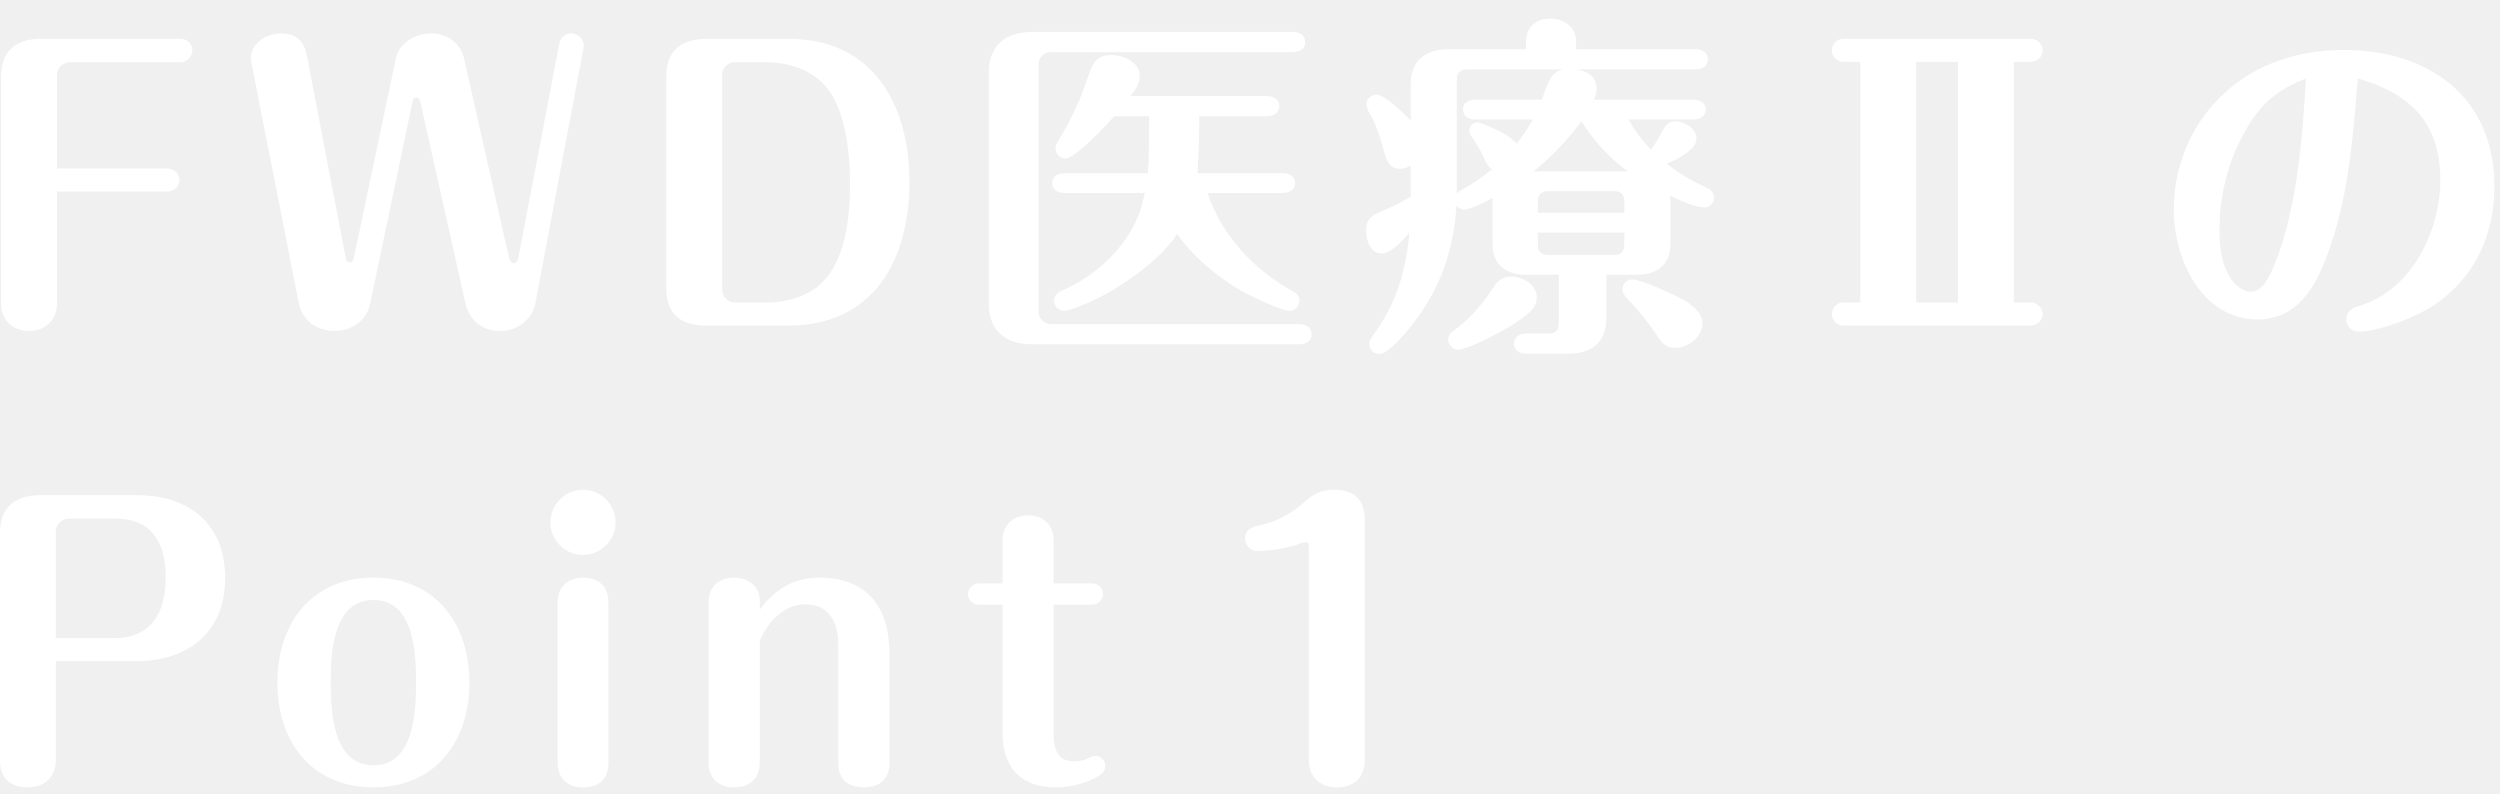
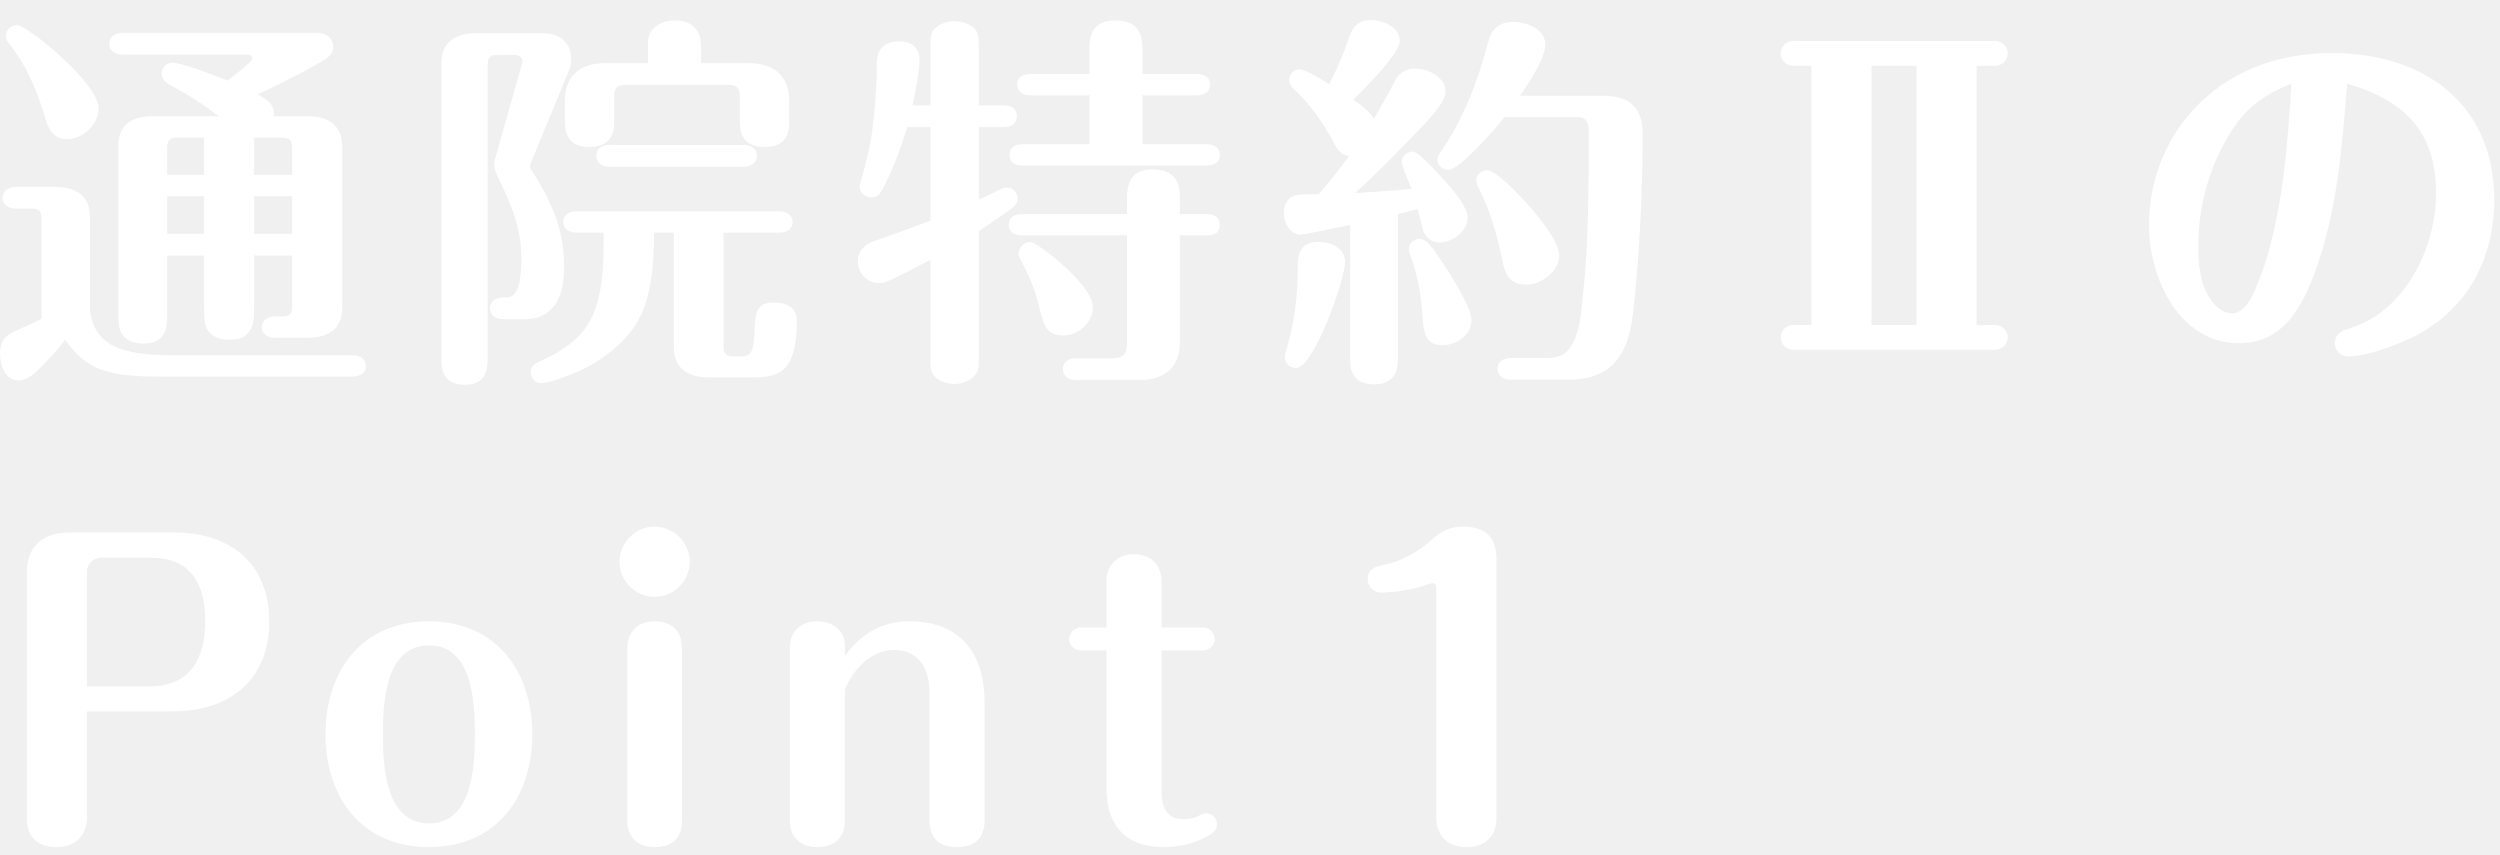
- <svg xmlns="http://www.w3.org/2000/svg" width="126" height="40" viewBox="0 0 126 40" fill="none">
-   <path d="M68.782 26.208V38.319C68.782 39.045 68.382 39.68 67.384 39.68C66.44 39.68 65.968 39.081 65.968 38.319V27.588C65.968 27.479 65.968 27.334 65.822 27.334C65.786 27.334 65.695 27.334 65.441 27.425C65.005 27.588 64.079 27.77 63.371 27.77C63.026 27.77 62.754 27.479 62.754 27.134C62.754 26.698 63.099 26.553 63.462 26.48C64.334 26.317 65.114 25.863 65.768 25.282C66.222 24.883 66.603 24.683 67.221 24.683C68.237 24.683 68.782 25.155 68.782 26.208Z" fill="white" />
-   <path d="M53.106 30.475V37.066C53.106 37.756 53.324 38.373 54.123 38.373C54.45 38.373 54.704 38.3 54.94 38.173C55.067 38.101 55.14 38.101 55.213 38.101C55.485 38.101 55.703 38.337 55.703 38.609C55.703 38.863 55.539 39.009 55.322 39.136C54.686 39.499 53.96 39.68 53.197 39.68C51.436 39.68 50.528 38.664 50.528 36.939V30.475H49.33C49.039 30.475 48.785 30.239 48.785 29.948C48.785 29.64 49.039 29.404 49.33 29.404H50.528V27.225C50.528 26.535 51 25.972 51.817 25.972C52.634 25.972 53.106 26.517 53.106 27.225V29.404H55.049C55.34 29.404 55.594 29.64 55.594 29.948C55.594 30.239 55.34 30.475 55.049 30.475H53.106Z" fill="white" />
-   <path d="M38.29 30.729C39.053 29.694 40.015 29.113 41.304 29.113C43.719 29.113 44.827 30.638 44.827 32.926V38.428C44.827 39.136 44.482 39.68 43.538 39.68C42.575 39.68 42.248 39.136 42.248 38.428V32.472C42.248 31.383 41.794 30.457 40.596 30.457C39.507 30.457 38.672 31.365 38.29 32.309V38.428C38.29 39.208 37.818 39.68 37.001 39.68C36.202 39.68 35.712 39.208 35.712 38.428V30.348C35.712 29.64 36.166 29.113 37.001 29.113C37.673 29.113 38.29 29.531 38.29 30.239V30.729Z" fill="white" />
-   <path d="M29.375 24.683C30.283 24.683 31.028 25.427 31.028 26.335C31.028 27.225 30.283 27.969 29.375 27.969C28.486 27.969 27.741 27.225 27.741 26.335C27.741 25.427 28.486 24.683 29.375 24.683ZM30.665 30.366V38.428C30.665 39.118 30.356 39.68 29.375 39.68C28.504 39.68 28.104 39.136 28.104 38.428V30.366C28.104 29.658 28.558 29.113 29.375 29.113C30.156 29.113 30.665 29.549 30.665 30.366Z" fill="white" />
-   <path d="M18.828 29.113C21.951 29.113 23.658 31.437 23.658 34.397C23.658 37.374 21.951 39.68 18.828 39.68C15.687 39.68 13.98 37.374 13.98 34.397C13.98 31.437 15.687 29.113 18.828 29.113ZM18.828 30.239C16.777 30.239 16.668 32.908 16.668 34.397C16.668 35.886 16.777 38.573 18.828 38.573C20.862 38.573 20.971 35.886 20.971 34.397C20.971 32.908 20.862 30.239 18.828 30.239Z" fill="white" />
-   <path d="M2.814 33.325V38.319C2.814 39.063 2.342 39.68 1.398 39.68C0.381 39.68 0 39.081 0 38.319V26.862C0 25.554 0.781 24.955 2.034 24.955H6.881C9.514 24.955 11.348 26.39 11.348 29.131C11.348 31.873 9.478 33.325 6.845 33.325H2.814ZM2.814 32.163H5.738C7.662 32.163 8.352 30.838 8.352 29.095C8.352 27.37 7.68 26.135 5.792 26.135H3.468C3.123 26.135 2.814 26.444 2.814 26.771V32.163Z" fill="white" />
-   <path d="M118.835 3.952C118.599 6.767 118.399 9.599 117.491 12.287C116.892 14.084 116.002 16.099 113.787 16.099C110.937 16.099 109.557 13.013 109.557 10.562C109.557 8.619 110.265 6.694 111.554 5.26C113.242 3.353 115.621 2.518 118.109 2.518C122.394 2.518 125.716 4.86 125.716 9.4C125.716 12.123 124.482 14.465 122.03 15.754C121.232 16.154 119.779 16.717 118.871 16.717C118.544 16.717 118.254 16.444 118.254 16.099C118.254 15.736 118.508 15.537 118.817 15.446C119.761 15.173 120.542 14.665 121.195 13.939C122.357 12.631 122.993 10.798 122.993 9.073C122.993 6.186 121.504 4.733 118.835 3.952ZM116.22 3.952C115.004 4.443 114.15 5.024 113.442 6.131C112.407 7.729 111.863 9.654 111.863 11.542C111.863 12.359 111.935 13.231 112.371 13.939C112.589 14.32 112.988 14.701 113.46 14.701C114.187 14.701 114.622 13.448 115.022 12.268C115.839 9.581 116.057 6.749 116.22 3.952Z" fill="white" />
-   <path d="M101.494 3.117V15.246H102.348C102.675 15.246 102.947 15.5 102.947 15.827C102.947 16.154 102.675 16.408 102.348 16.408H92.906C92.598 16.408 92.325 16.154 92.325 15.827C92.325 15.5 92.598 15.246 92.906 15.246H93.76V3.117H92.906C92.598 3.117 92.325 2.863 92.325 2.536C92.325 2.209 92.598 1.955 92.906 1.955H102.348C102.675 1.955 102.947 2.209 102.947 2.536C102.947 2.863 102.675 3.117 102.348 3.117H101.494ZM98.68 3.117H96.574V15.246H98.68V3.117Z" fill="white" />
-   <path d="M73.406 10.362C73.261 12.65 72.589 14.538 71.191 16.354C70.9 16.717 69.974 17.843 69.52 17.843C69.248 17.843 69.012 17.625 69.012 17.352C69.012 17.225 69.03 17.152 69.23 16.862C69.993 15.791 70.428 14.865 70.737 13.594C70.882 12.976 70.991 12.359 71.028 11.724C70.719 12.087 70.138 12.777 69.629 12.777C69.067 12.777 68.849 12.105 68.849 11.633C68.849 11.034 69.139 10.852 69.666 10.634C70.156 10.434 70.628 10.198 71.1 9.908V8.346C70.937 8.455 70.755 8.51 70.555 8.51C70.029 8.51 69.865 8.056 69.757 7.638C69.575 6.966 69.321 6.168 69.048 5.75C68.939 5.568 68.867 5.405 68.867 5.26C68.867 4.987 69.103 4.77 69.375 4.77C69.793 4.77 70.81 5.768 71.1 6.077V4.225C71.1 3.045 71.863 2.482 72.988 2.482H76.91V2.137C76.91 1.429 77.328 0.938 78.163 0.938C78.78 0.938 79.434 1.356 79.434 2.064V2.482H85.462C85.771 2.482 86.079 2.645 86.079 2.99C86.079 3.353 85.771 3.499 85.462 3.499H79.507C80.051 3.626 80.469 3.862 80.469 4.497C80.469 4.679 80.415 4.842 80.342 5.024H85.353C85.662 5.024 85.971 5.169 85.971 5.514C85.971 5.877 85.662 6.022 85.353 6.022H82.085C82.376 6.585 82.775 7.094 83.211 7.548C83.447 7.221 83.647 6.876 83.828 6.531C83.955 6.277 84.155 6.113 84.445 6.113C84.899 6.113 85.499 6.476 85.499 6.985C85.499 7.584 84.482 8.038 84.01 8.256C84.591 8.71 85.262 9.127 85.934 9.418C86.17 9.527 86.388 9.672 86.388 9.962C86.388 10.217 86.188 10.453 85.916 10.453C85.48 10.453 84.772 10.144 84.173 9.872C84.191 9.962 84.191 10.053 84.191 10.162V12.323C84.191 13.34 83.483 13.848 82.521 13.848H80.959V16.081C80.959 17.261 80.178 17.824 79.071 17.824H76.91C76.602 17.824 76.311 17.679 76.311 17.316C76.311 16.971 76.602 16.808 76.91 16.808H78.036C78.417 16.808 78.563 16.662 78.563 16.281V13.848H76.892C75.93 13.848 75.222 13.34 75.222 12.323V9.981C74.859 10.18 74.114 10.562 73.787 10.562C73.642 10.562 73.497 10.471 73.406 10.362ZM73.424 9.763C73.46 9.708 73.606 9.599 73.678 9.563C74.223 9.272 74.731 8.909 75.204 8.528C75.004 8.401 74.931 8.256 74.84 8.056C74.659 7.638 74.441 7.275 74.223 6.966C74.114 6.821 74.06 6.712 74.06 6.603C74.06 6.367 74.223 6.168 74.459 6.168C74.55 6.168 74.786 6.258 75.04 6.367C75.549 6.585 76.111 6.858 76.438 7.239C76.747 6.858 77.019 6.458 77.255 6.022H74.35C74.041 6.022 73.733 5.877 73.733 5.514C73.733 5.169 74.041 5.024 74.35 5.024H77.709C78.072 3.952 78.236 3.644 78.744 3.499H73.951C73.588 3.499 73.424 3.662 73.424 4.025V9.763ZM79.706 6.113C78.998 7.057 78.218 7.893 77.292 8.637H82.049C81.068 7.929 80.36 7.13 79.706 6.113ZM81.867 10.725V10.18C81.867 9.799 81.722 9.636 81.341 9.636H78.036C77.673 9.636 77.51 9.799 77.51 10.18V10.725H81.867ZM81.867 11.724H77.51V12.305C77.51 12.686 77.673 12.849 78.036 12.849H81.341C81.722 12.849 81.867 12.686 81.867 12.305V11.724ZM73.479 17.625C73.224 17.625 72.988 17.389 72.988 17.116C72.988 16.898 73.097 16.789 73.388 16.572C74.15 16.009 74.804 15.21 75.294 14.447C75.494 14.139 75.766 13.939 76.148 13.939C76.747 13.939 77.455 14.338 77.455 15.01C77.455 15.555 76.91 15.918 76.366 16.281C75.821 16.644 74.005 17.625 73.479 17.625ZM84.409 17.534C84.028 17.534 83.81 17.334 83.592 17.025C83.084 16.263 82.648 15.718 82.012 15.046C81.885 14.901 81.776 14.774 81.776 14.574C81.776 14.284 81.994 14.084 82.285 14.084C82.702 14.084 84.373 14.847 84.827 15.101C85.281 15.355 85.807 15.791 85.807 16.281C85.807 16.989 85.081 17.534 84.409 17.534Z" fill="white" />
-   <path d="M52.343 3.226V15.736C52.343 16.045 52.634 16.335 52.943 16.335H65.489C65.798 16.335 66.106 16.499 66.106 16.844C66.106 17.207 65.798 17.352 65.489 17.352H52.017C50.691 17.352 49.838 16.68 49.838 15.319V3.644C49.838 2.282 50.691 1.61 52.017 1.61H65.162C65.489 1.61 65.78 1.774 65.78 2.119C65.78 2.482 65.489 2.627 65.162 2.627H52.943C52.616 2.627 52.343 2.918 52.343 3.226ZM59.334 11.796C58.717 12.704 57.827 13.448 56.937 14.066C55.993 14.72 55.103 15.21 53.978 15.591C53.814 15.646 53.687 15.664 53.614 15.664C53.342 15.664 53.124 15.428 53.124 15.155C53.124 14.901 53.288 14.756 53.487 14.665C55.158 13.939 56.665 12.595 57.355 10.907C57.518 10.525 57.609 10.126 57.7 9.726H53.651C53.342 9.726 53.033 9.581 53.033 9.236C53.033 8.873 53.342 8.728 53.651 8.728H57.845C57.936 7.784 57.9 6.803 57.918 5.859H56.157C55.812 6.24 55.067 7.039 54.45 7.548C54.141 7.802 53.869 7.983 53.705 7.983C53.433 7.983 53.197 7.765 53.197 7.493C53.197 7.348 53.251 7.239 53.342 7.094C53.923 6.149 54.45 5.042 54.795 3.989C55.013 3.335 55.194 2.772 55.993 2.772C56.592 2.772 57.446 3.117 57.446 3.825C57.446 4.207 57.21 4.552 56.974 4.842H63.855C64.164 4.842 64.472 4.987 64.472 5.351C64.472 5.714 64.164 5.859 63.855 5.859H60.441C60.441 6.803 60.423 7.765 60.351 8.728H64.654C64.981 8.728 65.271 8.873 65.271 9.236C65.271 9.581 64.981 9.726 64.654 9.726H60.859C61.549 11.851 63.219 13.612 65.126 14.665C65.344 14.774 65.489 14.919 65.489 15.155C65.489 15.428 65.271 15.664 64.999 15.664C64.835 15.664 64.49 15.555 64.109 15.391C63.546 15.155 62.911 14.847 62.639 14.701C61.367 13.975 60.187 12.995 59.334 11.796Z" fill="white" />
-   <path d="M35.596 1.955H39.735C44.002 1.955 45.836 5.278 45.836 9.163C45.836 13.104 44.038 16.408 39.717 16.408H35.596C34.325 16.408 33.58 15.845 33.58 14.52V3.862C33.58 2.536 34.343 1.973 35.596 1.955ZM36.394 3.771V14.592C36.394 14.937 36.685 15.246 37.03 15.246H38.609C39.608 15.246 40.661 14.974 41.388 14.284C42.64 13.104 42.84 10.888 42.84 9.272C42.84 7.693 42.622 5.26 41.406 4.134C40.643 3.426 39.608 3.135 38.591 3.135H37.03C36.667 3.135 36.394 3.444 36.394 3.771Z" fill="white" />
-   <path d="M23.394 2.972L25.646 12.958C25.682 13.122 25.737 13.267 25.9 13.267C26.063 13.267 26.118 13.049 26.136 12.94L28.188 2.191C28.242 1.901 28.497 1.683 28.787 1.683C29.132 1.683 29.422 1.955 29.422 2.3C29.422 2.337 29.386 2.554 29.368 2.645L26.989 15.246C26.826 16.118 26.082 16.68 25.21 16.68C24.284 16.68 23.649 16.136 23.449 15.246L21.197 5.187C21.161 5.024 21.125 4.915 20.98 4.915C20.834 4.915 20.798 5.078 20.78 5.187L18.655 15.3C18.474 16.172 17.729 16.68 16.858 16.68C16.005 16.68 15.242 16.19 15.06 15.282L12.7 3.317C12.664 3.154 12.646 3.045 12.646 2.918C12.646 2.137 13.481 1.683 14.171 1.683C14.933 1.683 15.315 2.064 15.46 2.772L17.403 12.886C17.421 12.995 17.457 13.231 17.62 13.231C17.784 13.231 17.82 13.067 17.857 12.886L19.945 2.972C20.126 2.137 20.943 1.683 21.742 1.683C22.541 1.683 23.213 2.173 23.394 2.972Z" fill="white" />
-   <path d="M2.869 8.492H8.443C8.77 8.492 9.042 8.746 9.042 9.073C9.042 9.4 8.77 9.654 8.443 9.654H2.869V15.319C2.869 16.208 2.197 16.68 1.453 16.68C0.69 16.68 0.055 16.172 0.055 15.319V3.862C0.055 2.554 0.817 1.955 2.07 1.955H9.097C9.424 1.955 9.696 2.209 9.696 2.536C9.696 2.863 9.424 3.135 9.097 3.135H3.504C3.178 3.135 2.869 3.444 2.869 3.771V8.492Z" fill="white" />
+ <svg xmlns="http://www.w3.org/2000/svg" width="117" height="40" viewBox="0 0 117 40" fill="none">
+   <path d="M70.035 26.172V38.282C70.035 39.009 69.635 39.644 68.637 39.644C67.693 39.644 67.221 39.045 67.221 38.282V27.552C67.221 27.443 67.221 27.297 67.075 27.297C67.039 27.297 66.948 27.297 66.694 27.388C66.258 27.552 65.332 27.733 64.624 27.733C64.279 27.733 64.007 27.443 64.007 27.098C64.007 26.662 64.352 26.517 64.715 26.444C65.587 26.281 66.367 25.827 67.021 25.246C67.475 24.846 67.856 24.646 68.473 24.646C69.49 24.646 70.035 25.119 70.035 26.172Z" fill="white" />
+   <path d="M54.359 30.439V37.029C54.359 37.719 54.577 38.337 55.376 38.337C55.703 38.337 55.957 38.264 56.193 38.137C56.32 38.065 56.393 38.065 56.466 38.065C56.738 38.065 56.956 38.3 56.956 38.573C56.956 38.827 56.792 38.972 56.575 39.099C55.939 39.462 55.213 39.644 54.45 39.644C52.689 39.644 51.781 38.627 51.781 36.902V30.439H50.583C50.292 30.439 50.038 30.203 50.038 29.912C50.038 29.603 50.292 29.367 50.583 29.367H51.781V27.189C51.781 26.498 52.253 25.936 53.07 25.936C53.887 25.936 54.359 26.48 54.359 27.189V29.367H56.302C56.593 29.367 56.847 29.603 56.847 29.912C56.847 30.203 56.593 30.439 56.302 30.439H54.359Z" fill="white" />
+   <path d="M39.543 30.693C40.306 29.658 41.268 29.077 42.557 29.077C44.972 29.077 46.08 30.602 46.08 32.89V38.391C46.08 39.099 45.735 39.644 44.791 39.644C43.828 39.644 43.501 39.099 43.501 38.391V32.436C43.501 31.346 43.047 30.42 41.849 30.42C40.76 30.42 39.924 31.328 39.543 32.272V38.391C39.543 39.172 39.071 39.644 38.254 39.644C37.455 39.644 36.965 39.172 36.965 38.391V30.311C36.965 29.603 37.419 29.077 38.254 29.077C38.926 29.077 39.543 29.494 39.543 30.203V30.693Z" fill="white" />
+   <path d="M30.628 24.646C31.536 24.646 32.281 25.391 32.281 26.299C32.281 27.189 31.536 27.933 30.628 27.933C29.739 27.933 28.994 27.189 28.994 26.299C28.994 25.391 29.739 24.646 30.628 24.646ZM31.917 30.33V38.391C31.917 39.081 31.609 39.644 30.628 39.644C29.757 39.644 29.357 39.099 29.357 38.391V30.33C29.357 29.622 29.811 29.077 30.628 29.077C31.409 29.077 31.917 29.513 31.917 30.33Z" fill="white" />
+   <path d="M20.081 29.077C23.204 29.077 24.911 31.401 24.911 34.36C24.911 37.338 23.204 39.644 20.081 39.644C16.94 39.644 15.233 37.338 15.233 34.36C15.233 31.401 16.94 29.077 20.081 29.077ZM20.081 30.203C18.03 30.203 17.921 32.872 17.921 34.36C17.921 35.849 18.03 38.536 20.081 38.536C22.115 38.536 22.224 35.849 22.224 34.36C22.224 32.872 22.115 30.203 20.081 30.203Z" fill="white" />
+   <path d="M4.067 33.289V38.282C4.067 39.027 3.595 39.644 2.651 39.644C1.634 39.644 1.253 39.045 1.253 38.282V26.825C1.253 25.518 2.034 24.919 3.287 24.919H8.134C10.767 24.919 12.601 26.353 12.601 29.095C12.601 31.837 10.731 33.289 8.098 33.289H4.067ZM4.067 32.127H6.99C8.915 32.127 9.605 30.802 9.605 29.059C9.605 27.334 8.933 26.099 7.045 26.099H4.721C4.376 26.099 4.067 26.408 4.067 26.735V32.127Z" fill="white" />
+   <path d="M109.849 3.916C109.613 6.73 109.414 9.563 108.506 12.25C107.907 14.048 107.017 16.063 104.802 16.063C101.951 16.063 100.571 12.976 100.571 10.525C100.571 8.582 101.279 6.658 102.569 5.223C104.257 3.317 106.636 2.482 109.123 2.482C113.408 2.482 116.731 4.824 116.731 9.363C116.731 12.087 115.496 14.429 113.045 15.718C112.246 16.118 110.794 16.68 109.886 16.68C109.559 16.68 109.268 16.408 109.268 16.063C109.268 15.7 109.523 15.5 109.831 15.409C110.775 15.137 111.556 14.629 112.21 13.902C113.372 12.595 114.007 10.761 114.007 9.036C114.007 6.149 112.519 4.697 109.849 3.916ZM107.235 3.916C106.018 4.406 105.165 4.987 104.457 6.095C103.422 7.693 102.877 9.617 102.877 11.506C102.877 12.323 102.95 13.194 103.386 13.902C103.603 14.284 104.003 14.665 104.475 14.665C105.201 14.665 105.637 13.412 106.037 12.232C106.854 9.545 107.071 6.712 107.235 3.916Z" fill="white" />
+   <path d="M92.509 3.081V15.21H93.362C93.689 15.21 93.962 15.464 93.962 15.791C93.962 16.118 93.689 16.372 93.362 16.372H83.921C83.612 16.372 83.34 16.118 83.34 15.791C83.34 15.464 83.612 15.21 83.921 15.21H84.774V3.081H83.921C83.612 3.081 83.34 2.827 83.34 2.5C83.34 2.173 83.612 1.919 83.921 1.919H93.362C93.689 1.919 93.962 2.173 93.962 2.5C93.962 2.827 93.689 3.081 93.362 3.081H92.509ZM89.695 3.081H87.589V15.21H89.695V3.081Z" fill="white" />
+   <path d="M61.715 9.091C62.224 8.51 62.678 7.929 63.131 7.311C62.659 7.239 62.496 6.821 62.296 6.44C61.86 5.696 61.37 4.951 60.735 4.352C60.444 4.08 60.335 3.952 60.335 3.735C60.335 3.48 60.553 3.244 60.825 3.244C61.007 3.244 61.679 3.589 62.205 3.934C62.605 3.19 62.913 2.409 63.186 1.628C63.349 1.174 63.676 0.938 64.148 0.938C64.693 0.938 65.51 1.247 65.51 1.901C65.51 2.173 65.165 2.681 64.747 3.172C64.293 3.698 63.821 4.189 63.331 4.661C63.658 4.897 64.094 5.187 64.293 5.568C64.638 4.987 64.965 4.406 65.292 3.771C65.474 3.408 65.8 3.208 66.218 3.208C66.799 3.208 67.653 3.589 67.653 4.297C67.653 4.77 66.908 5.568 66.109 6.385C65.238 7.293 64.348 8.183 63.422 9.036C64.312 8.982 65.183 8.927 66.055 8.837C65.964 8.601 65.601 7.765 65.601 7.584C65.601 7.311 65.837 7.094 66.109 7.094C66.2 7.094 66.345 7.184 66.454 7.275C66.872 7.638 67.289 8.092 67.689 8.546C68.052 8.946 68.687 9.726 68.687 10.162C68.687 10.816 67.998 11.342 67.38 11.342C66.926 11.342 66.672 11.07 66.581 10.707C66.49 10.362 66.418 10.053 66.345 9.781C66.037 9.872 65.728 9.944 65.419 10.017V16.844C65.419 17.715 64.947 17.988 64.293 17.988C63.731 17.988 63.186 17.752 63.186 16.88V10.525C62.696 10.634 61.043 10.979 60.862 10.979C60.372 10.979 60.081 10.38 60.081 9.981C60.081 9.508 60.317 9.2 60.698 9.127C60.88 9.091 61.298 9.091 61.715 9.091ZM71.139 4.479H74.988C76.259 4.479 76.876 5.006 76.876 6.295C76.876 8.964 76.731 11.941 76.422 14.683C76.204 16.572 75.46 17.77 73.39 17.77H70.703C70.394 17.77 70.085 17.606 70.085 17.261C70.085 16.898 70.394 16.753 70.703 16.753H72.319C72.918 16.753 73.281 16.644 73.59 16.099C73.935 15.482 73.989 14.701 74.062 14.011C74.352 11.397 74.352 8.746 74.352 6.131C74.352 5.75 74.243 5.478 73.826 5.478H70.412C70.031 5.968 68.324 7.947 67.78 7.947C67.507 7.947 67.271 7.729 67.271 7.457C67.271 7.348 67.326 7.257 67.398 7.148C68.469 5.623 69.178 3.771 69.65 1.955C69.813 1.338 70.176 1.029 70.812 1.029C71.447 1.029 72.319 1.356 72.319 2.082C72.319 2.754 71.52 3.916 71.139 4.479ZM72.972 11.941C72.972 12.704 72.137 13.321 71.429 13.321C70.739 13.321 70.467 12.94 70.34 12.323C70.085 11.07 69.795 9.999 69.232 8.855C69.159 8.71 69.087 8.546 69.087 8.437C69.087 8.183 69.341 7.965 69.595 7.965C70.031 7.965 71.211 9.236 71.52 9.599C71.956 10.071 72.972 11.306 72.972 11.941ZM68.869 14.974C68.869 15.682 68.143 16.154 67.507 16.154C66.654 16.154 66.618 15.482 66.563 14.647C66.49 13.739 66.327 12.795 66 11.941C65.964 11.851 65.928 11.76 65.928 11.669C65.928 11.397 66.164 11.179 66.436 11.179C66.781 11.179 67.09 11.651 67.471 12.232C67.834 12.758 68.869 14.393 68.869 14.974ZM60.644 17.225C60.372 17.225 60.136 17.007 60.136 16.735C60.136 16.644 60.154 16.517 60.208 16.354C60.589 15.083 60.735 13.848 60.735 12.504C60.735 11.778 60.916 11.324 61.715 11.324C62.278 11.324 62.95 11.597 62.95 12.25C62.95 13.067 61.497 17.225 60.644 17.225Z" fill="white" />
+   <path d="M50.984 6.749V4.461H48.224C47.898 4.461 47.607 4.316 47.607 3.952C47.607 3.607 47.879 3.462 48.224 3.462H50.984V2.336C50.984 1.937 51.039 1.538 51.257 1.302C51.511 1.029 51.838 0.957 52.219 0.957C52.655 0.957 53.018 1.065 53.236 1.374C53.417 1.628 53.472 1.955 53.472 2.336V3.462H56.014C56.34 3.462 56.631 3.607 56.631 3.952C56.631 4.316 56.34 4.461 56.014 4.461H53.472V6.749H56.468C56.794 6.749 57.085 6.894 57.085 7.257C57.085 7.602 56.831 7.747 56.468 7.747H47.861C47.48 7.747 47.244 7.602 47.244 7.257C47.244 6.894 47.516 6.749 47.861 6.749H50.984ZM45.809 9.345C45.937 9.291 46.245 9.145 46.499 9.018C46.935 8.8 46.99 8.782 47.117 8.782C47.407 8.782 47.625 9 47.625 9.291C47.625 9.454 47.553 9.599 47.335 9.763C46.99 10.017 46.354 10.453 45.809 10.816V16.898C45.809 17.298 45.755 17.461 45.483 17.697C45.283 17.861 44.956 17.97 44.666 17.97C44.321 17.97 43.885 17.824 43.685 17.552C43.594 17.425 43.54 17.243 43.54 16.88V12.159C41.706 13.122 41.434 13.249 41.143 13.249C40.58 13.249 40.145 12.777 40.145 12.214C40.145 11.778 40.471 11.433 40.853 11.306C42.087 10.87 42.832 10.598 43.54 10.325V5.95H42.45C42.16 6.948 41.797 7.892 41.343 8.782C41.198 9.073 41.071 9.236 40.78 9.236C40.489 9.236 40.235 9.018 40.235 8.728C40.235 8.673 40.29 8.455 40.326 8.346C40.489 7.784 40.653 7.13 40.744 6.621C40.943 5.423 41.034 4.061 41.034 2.954C41.034 2.445 41.27 1.937 42.069 1.937C42.632 1.937 43.032 2.191 43.032 2.845C43.032 3.208 42.85 4.334 42.705 4.933H43.54V2.228C43.54 1.665 43.576 1.465 43.83 1.265C44.048 1.084 44.375 0.993 44.666 0.993C45.065 0.993 45.501 1.156 45.682 1.429C45.773 1.574 45.809 1.792 45.809 2.209V4.933H46.971C47.335 4.933 47.589 5.096 47.589 5.441C47.589 5.804 47.316 5.95 46.971 5.95H45.809V9.345ZM52.745 11.015H47.825C47.498 11.015 47.208 10.87 47.208 10.525C47.208 10.162 47.498 10.017 47.825 10.017H52.745V9.236C52.745 8.909 52.818 8.51 53 8.292C53.254 8.001 53.581 7.929 53.962 7.929C54.398 7.929 54.743 8.038 54.979 8.328C55.142 8.528 55.215 8.891 55.215 9.2V10.017H56.468C56.812 10.017 57.085 10.162 57.085 10.525C57.085 10.87 56.885 11.015 56.468 11.015H55.215V16.045C55.215 17.225 54.452 17.788 53.326 17.788H50.367C50.058 17.788 49.749 17.643 49.749 17.28C49.749 17.134 49.786 17.007 49.895 16.916C50.022 16.808 50.131 16.771 50.367 16.771H52.037C52.564 16.771 52.745 16.553 52.745 16.063V11.015ZM47.661 11.905C47.661 11.597 47.916 11.324 48.224 11.324C48.388 11.324 49.15 11.851 49.931 12.577C50.803 13.394 51.148 13.993 51.148 14.374C51.148 15.101 50.458 15.7 49.768 15.7C49.132 15.7 48.878 15.428 48.66 14.465C48.478 13.684 48.188 12.922 47.789 12.214C47.716 12.087 47.661 11.96 47.661 11.905Z" fill="white" />
+   <path d="M30.322 2.954V1.991C30.322 1.356 30.884 0.957 31.574 0.957C32.373 0.957 32.809 1.392 32.809 2.173V2.954H35.042C36.168 2.954 36.931 3.517 36.931 4.697V5.732C36.931 6.531 36.549 6.876 35.787 6.876C34.915 6.876 34.625 6.422 34.625 5.677V4.497C34.625 4.134 34.48 3.971 34.098 3.971H29.268C28.887 3.971 28.742 4.134 28.742 4.497V5.732C28.742 6.513 28.324 6.876 27.58 6.876C26.69 6.876 26.436 6.385 26.436 5.623V4.697C26.436 3.517 27.199 2.954 28.324 2.954H30.322ZM20.662 16.88V2.936C20.662 1.955 21.352 1.556 22.26 1.556H25.401C26.182 1.556 26.727 1.973 26.727 2.754C26.727 2.917 26.708 3.081 26.654 3.226L24.875 7.547C24.82 7.675 24.802 7.729 24.802 7.784C24.802 7.856 24.838 7.929 24.893 8.001C25.274 8.564 25.564 9.109 25.819 9.69C26.218 10.58 26.4 11.524 26.4 12.486C26.4 13.249 26.273 14.138 25.619 14.629C25.274 14.883 24.911 14.937 24.493 14.937H23.549C23.24 14.937 22.932 14.774 22.932 14.429C22.932 14.066 23.24 13.921 23.549 13.921H23.712C24.221 13.921 24.402 13.212 24.402 12.141C24.402 10.671 23.948 9.617 23.313 8.31C23.222 8.129 23.131 7.929 23.131 7.693C23.131 7.602 23.15 7.511 23.168 7.439L24.384 3.154C24.402 3.081 24.457 2.917 24.457 2.881C24.457 2.663 24.239 2.572 24.057 2.572H23.295C22.932 2.572 22.823 2.681 22.823 3.045V16.844C22.823 17.625 22.496 18.006 21.752 18.006C21.025 18.006 20.662 17.643 20.662 16.88ZM34.806 7.802H28.524C28.197 7.802 27.907 7.638 27.907 7.293C27.907 6.93 28.197 6.785 28.524 6.785H34.806C35.115 6.785 35.424 6.93 35.424 7.293C35.424 7.638 35.115 7.802 34.806 7.802ZM30.612 10.888C30.612 12.069 30.54 13.231 30.176 14.302C29.759 15.537 28.76 16.444 27.634 17.098C27.126 17.389 25.782 17.933 25.328 17.933C25.056 17.933 24.838 17.697 24.838 17.425C24.838 17.152 25.038 17.007 25.274 16.898C26.763 16.263 27.525 15.446 27.87 14.429C28.197 13.448 28.252 12.577 28.252 10.888H26.981C26.672 10.888 26.363 10.743 26.363 10.38C26.363 10.035 26.672 9.89 26.981 9.89H36.477C36.785 9.89 37.094 10.035 37.094 10.38C37.094 10.743 36.785 10.888 36.477 10.888H33.862V16.208C33.862 16.572 33.989 16.68 34.352 16.68H34.552C35.042 16.68 35.188 16.59 35.26 16.099C35.297 15.863 35.315 15.555 35.333 15.155C35.369 14.52 35.514 14.157 36.204 14.157C36.785 14.157 37.294 14.356 37.294 15.028C37.294 15.609 37.239 16.335 36.985 16.862C36.64 17.57 35.986 17.661 35.242 17.661H33.136C32.246 17.661 31.538 17.261 31.538 16.281V10.888H30.612Z" fill="white" />
+   <path d="M4.612 5.078C4.612 5.841 3.867 6.513 3.123 6.513C2.596 6.513 2.288 6.131 2.161 5.659C1.779 4.37 1.289 3.117 0.418 2.028C0.327 1.919 0.272 1.81 0.272 1.683C0.272 1.41 0.508 1.174 0.781 1.174C1.071 1.174 2.088 1.973 2.56 2.391C3.159 2.917 4.612 4.261 4.612 5.078ZM11.893 11.96V14.302C11.893 15.028 11.856 15.264 11.657 15.518C11.457 15.791 11.221 15.9 10.731 15.9C10.386 15.9 9.986 15.809 9.768 15.518C9.623 15.319 9.551 15.191 9.551 14.302V11.96H7.826V14.556C7.826 15.246 7.789 15.464 7.608 15.718C7.39 16.009 7.027 16.081 6.7 16.081C6.355 16.081 5.974 15.972 5.756 15.7C5.574 15.482 5.538 15.191 5.538 14.556V6.821C5.538 5.841 6.173 5.441 7.136 5.441H10.241C9.551 4.915 8.861 4.461 8.043 4.025C7.807 3.898 7.571 3.753 7.571 3.426C7.571 3.154 7.789 2.936 8.062 2.936C8.497 2.936 9.877 3.462 10.658 3.771C10.822 3.626 11.802 2.917 11.802 2.754C11.802 2.609 11.675 2.554 11.566 2.554H5.738C5.429 2.554 5.12 2.409 5.12 2.046C5.12 1.683 5.429 1.538 5.738 1.538H14.852C15.234 1.538 15.597 1.774 15.597 2.191C15.597 2.5 15.361 2.7 15.107 2.845C14.126 3.426 13.073 3.934 12.056 4.425C12.528 4.661 12.819 4.897 12.819 5.296C12.819 5.351 12.801 5.387 12.801 5.441H14.417C15.324 5.441 16.014 5.841 16.014 6.821V14.429C16.014 15.409 15.324 15.809 14.417 15.809H12.873C12.565 15.809 12.256 15.664 12.256 15.319C12.256 14.974 12.546 14.81 12.855 14.81H13.182C13.563 14.81 13.672 14.701 13.672 14.338V11.96H11.893ZM11.893 8.183H13.672V6.93C13.672 6.567 13.563 6.44 13.182 6.44H11.893V8.183ZM9.551 8.183V6.44H8.298C7.935 6.44 7.826 6.567 7.826 6.93V8.183H9.551ZM4.212 14.574C4.358 15.464 4.775 16.009 5.61 16.317C6.409 16.59 7.263 16.626 8.116 16.626H16.505C16.813 16.626 17.122 16.771 17.122 17.134C17.122 17.479 16.813 17.625 16.505 17.625H7.535C6.609 17.625 5.629 17.606 4.739 17.298C4.013 17.044 3.486 16.517 3.05 15.9C2.651 16.408 2.233 16.898 1.761 17.334C1.525 17.57 1.162 17.806 0.89 17.806C0.254 17.806 0 17.116 0 16.572C0 15.954 0.236 15.736 0.635 15.537C1.035 15.337 1.416 15.191 1.943 14.919V10.235C1.943 9.872 1.834 9.763 1.471 9.763H0.744C0.436 9.763 0.127 9.617 0.127 9.254C0.127 8.909 0.436 8.746 0.744 8.746H2.615C3.522 8.746 4.212 9.163 4.212 10.126V14.574ZM11.893 10.943H13.672V9.182H11.893V10.943ZM9.551 10.943V9.182H7.826V10.943H9.551Z" fill="white" />
</svg>
